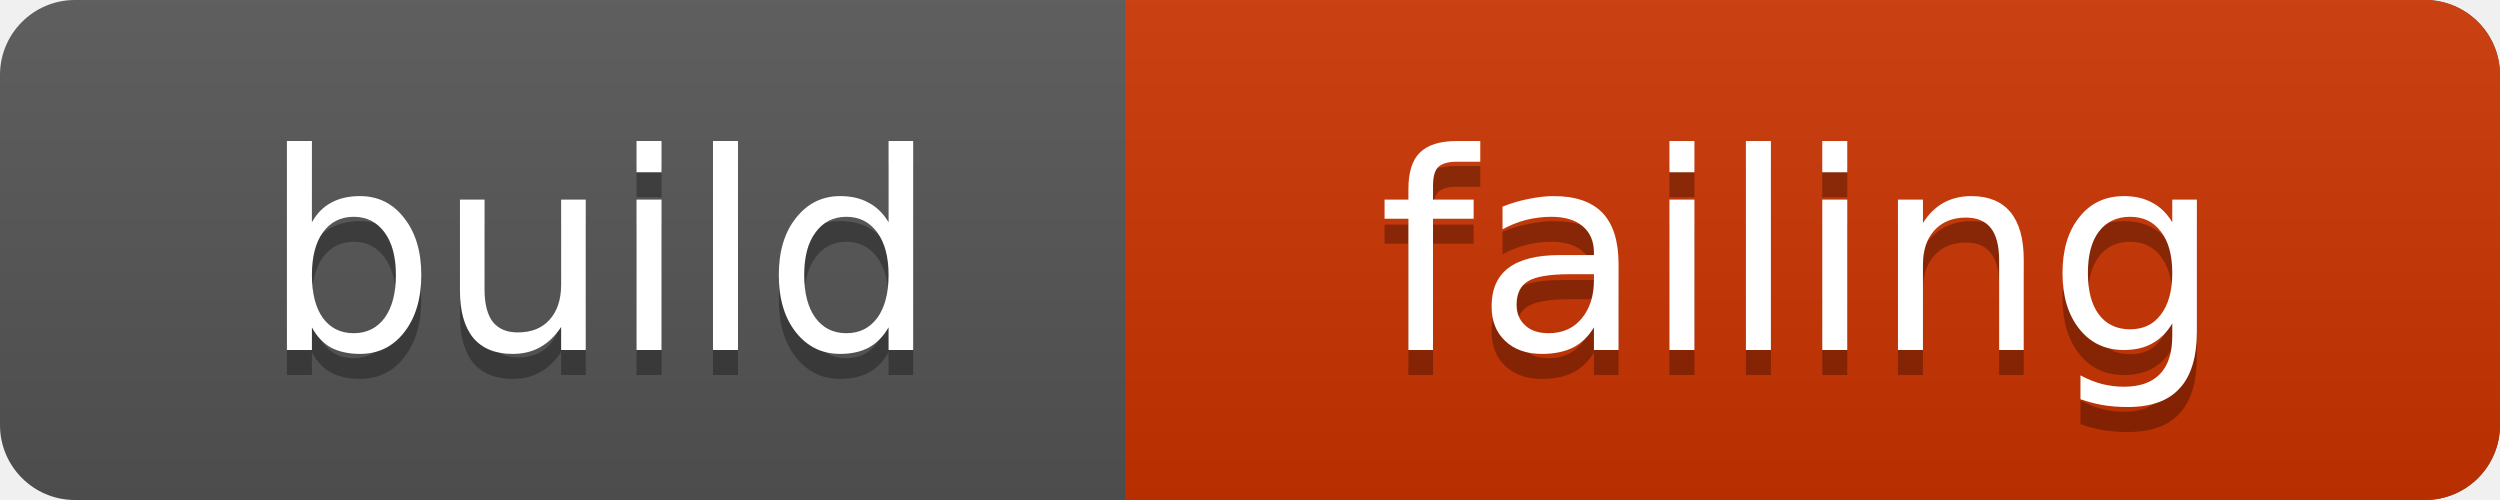
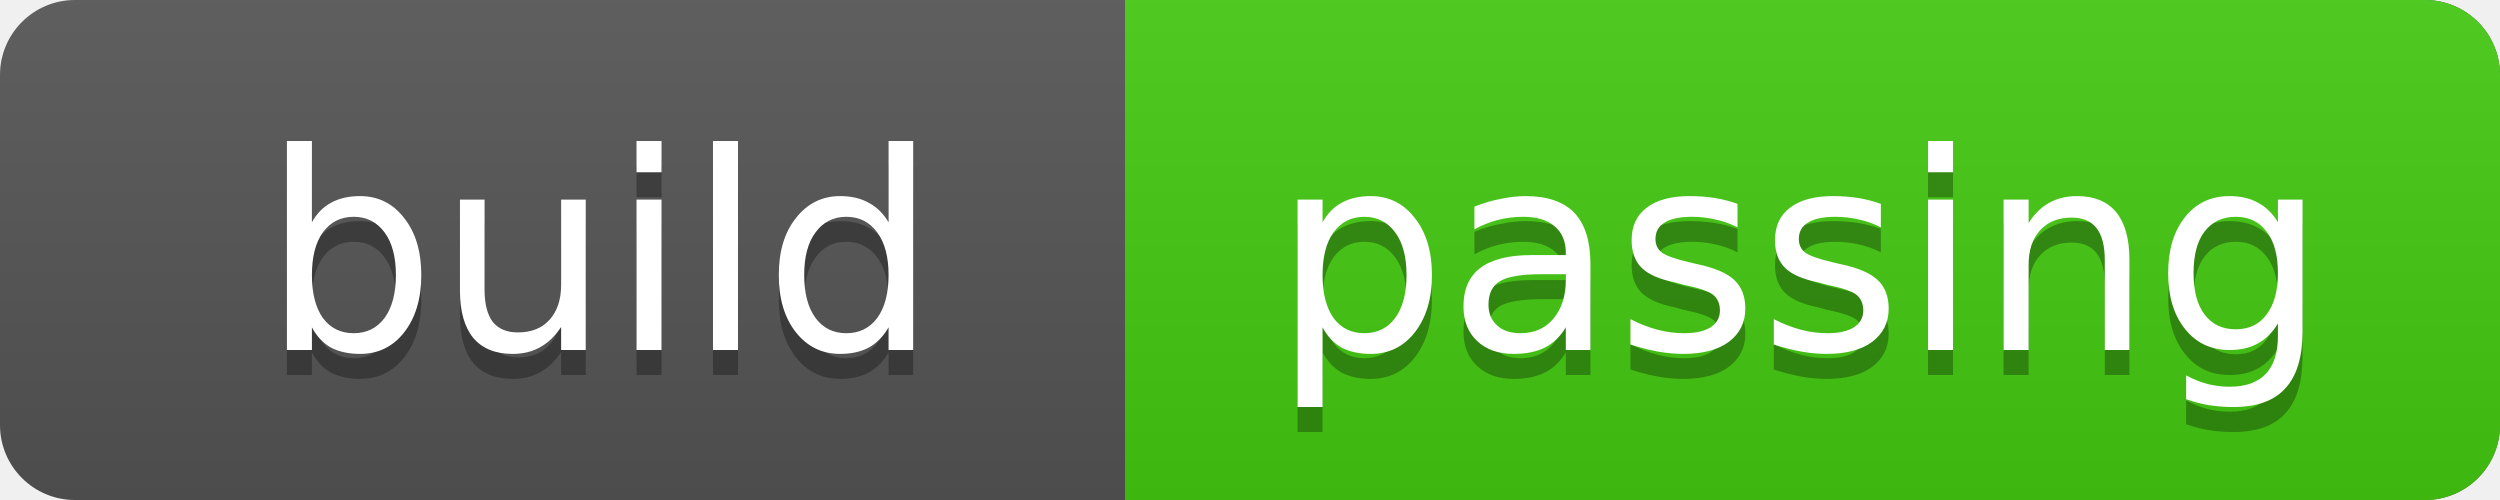
<svg xmlns="http://www.w3.org/2000/svg" width="100" height="20">
  <linearGradient id="a" x2="0" y2="100%">
    <stop offset="0" stop-color="#bbb" stop-opacity=".1" />
    <stop offset="1" stop-opacity=".1" />
  </linearGradient>
  <rect rx="3" width="100" height="20" fill="#555" />
-   <rect rx="3" x="45" width="55" height="20" fill="#c30" />
-   <path fill="#c30" d="M45 0h4v20h-4z" />
+   <rect rx="3" x="45" width="55" height="20" fill="#4c1" />
+   <path fill="#4c1" d="M45 0h4v20h-4z" />
  <rect rx="3" width="100" height="20" fill="url(#a)" />
  <g fill="#fff" text-anchor="middle" font-family="DejaVu Sans,Verdana,Geneva,sans-serif" font-size="11">
    <text x="24" y="15" fill="#010101" fill-opacity=".3">build</text>
    <text x="24" y="14">build</text>
-     <text x="72" y="15" fill="#010101" fill-opacity=".3">failing</text>
-     <text x="72" y="14">failing</text>
+     <text x="72" y="15" fill="#010101" fill-opacity=".3">passing</text>
+     <text x="72" y="14">passing</text>
  </g>
</svg>
